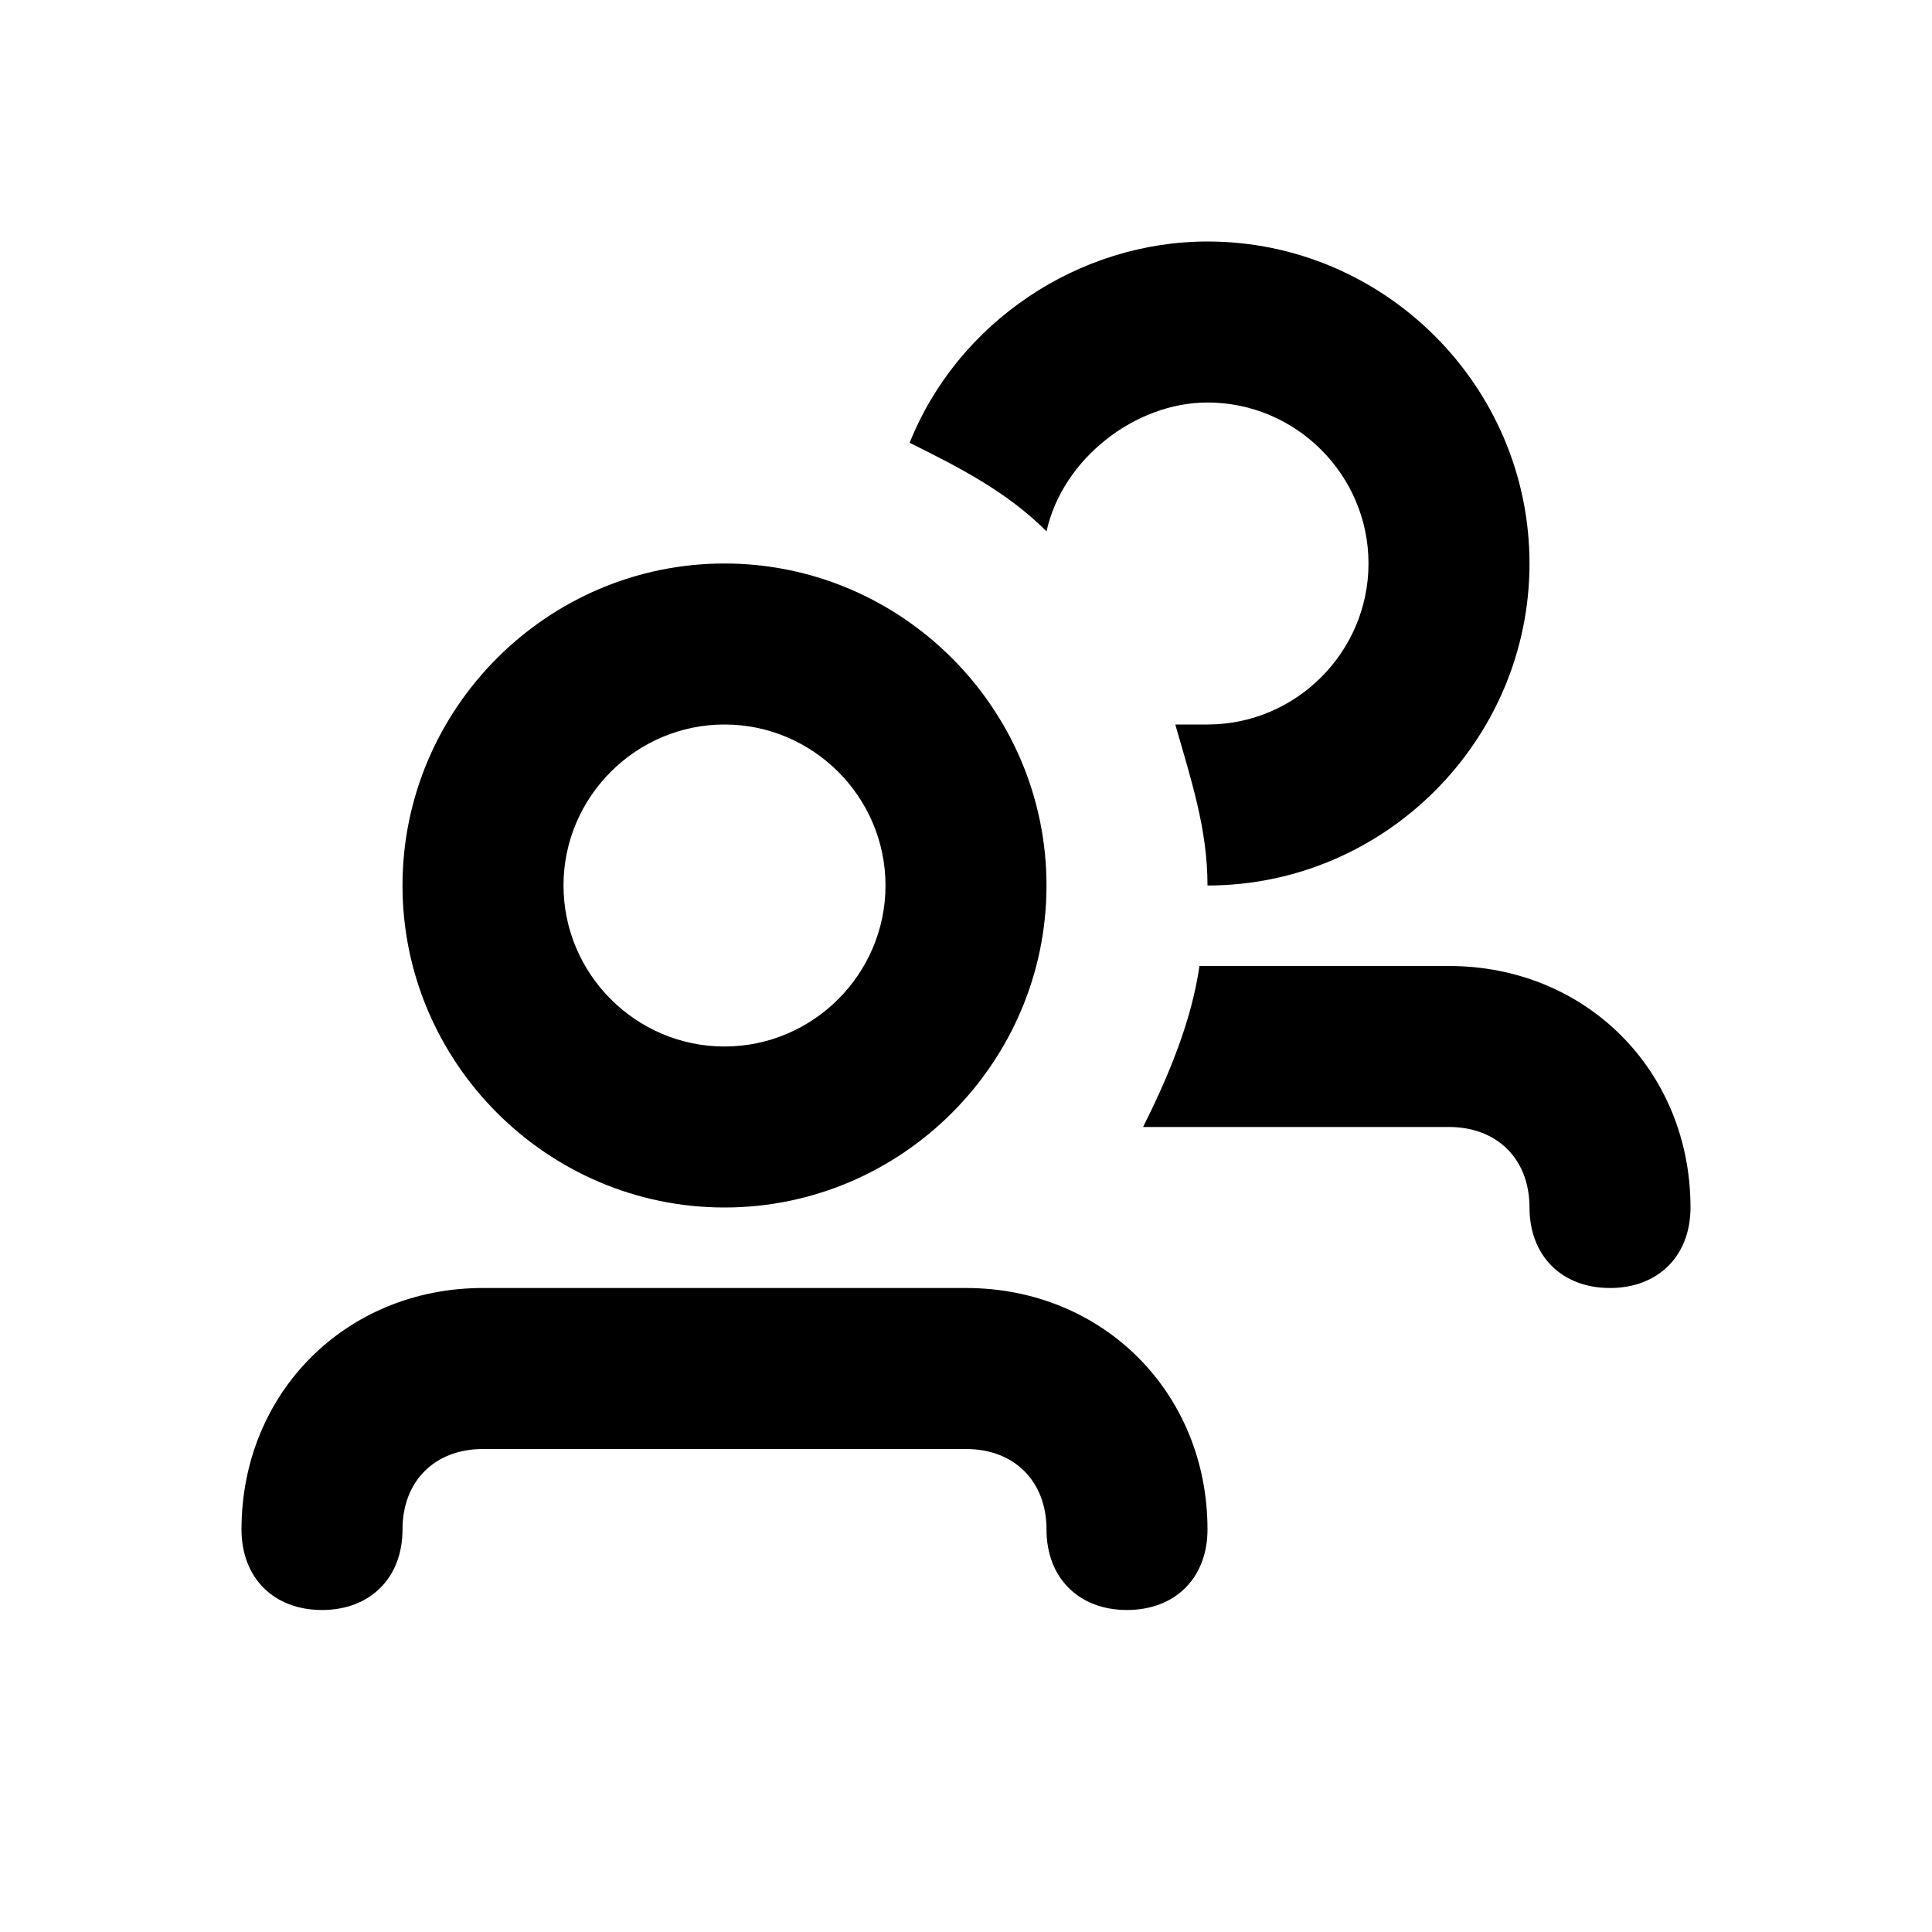
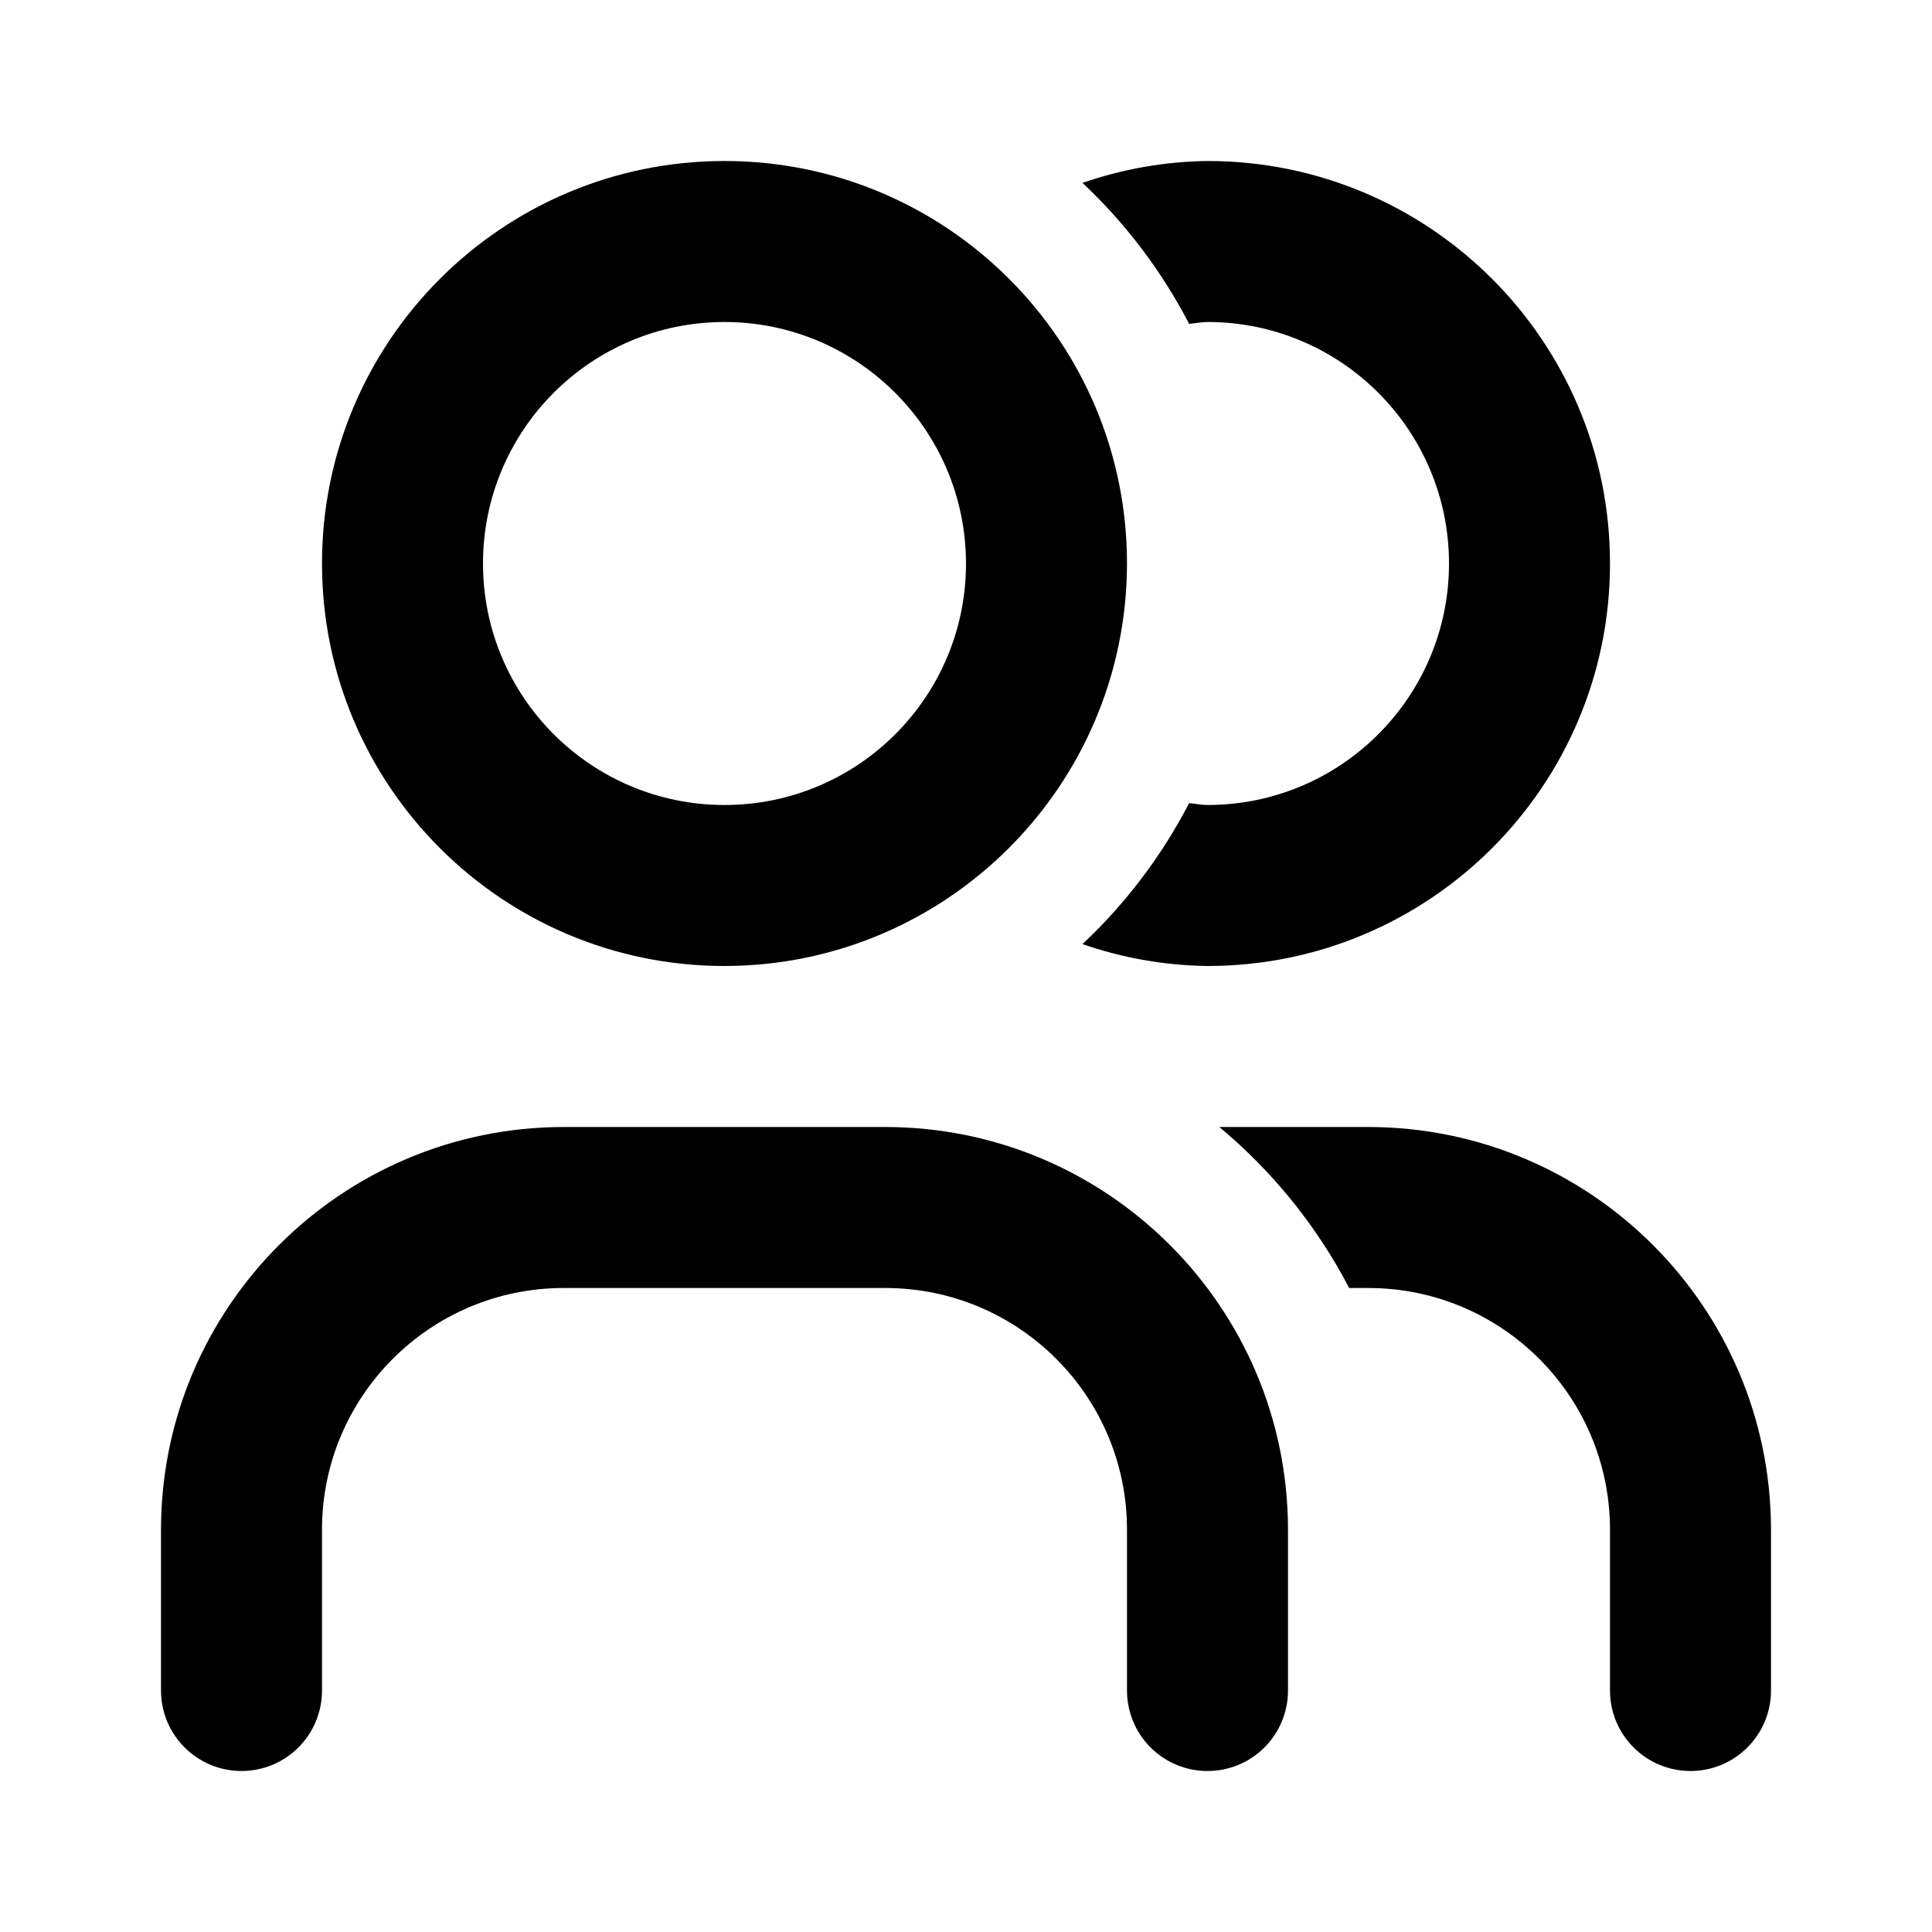
- <svg xmlns="http://www.w3.org/2000/svg" version="1.1" id="Layer_1" x="0px" y="0px" viewBox="0 0 24 24" style="enable-background:new 0 0 24 24;" xml:space="preserve">
-   <g>
-     <path d="M9,15c2.2,0,4-1.8,4-4c0-2.2-1.8-4-4-4s-4,1.8-4,4C5,13.2,6.8,15,9,15z M9,9c1.1,0,2,0.9,2,2s-0.9,2-2,2s-2-0.9-2-2   S7.9,9,9,9z" />
-     <path d="M12,16H6c-1.7,0-3,1.3-3,3c0,0.6,0.4,1,1,1s1-0.4,1-1c0-0.6,0.4-1,1-1h6c0.6,0,1,0.4,1,1c0,0.6,0.4,1,1,1s1-0.4,1-1   C15,17.3,13.7,16,12,16z" />
-     <path d="M15,5c1.1,0,2,0.9,2,2s-0.9,2-2,2c-0.1,0-0.3,0-0.4,0c0.2,0.7,0.4,1.3,0.4,2c2.2,0,4-1.8,4-4c0-2.2-1.8-4-4-4   c-1.6,0-3.1,1-3.7,2.5c0.6,0.3,1.2,0.6,1.7,1.1C13.2,5.7,14.1,5,15,5z" />
-     <path d="M18,12h-3.1c-0.1,0.7-0.4,1.4-0.7,2H18c0.6,0,1,0.4,1,1c0,0.6,0.4,1,1,1s1-0.4,1-1C21,13.3,19.7,12,18,12z" />
+ <svg xmlns="http://www.w3.org/2000/svg" width="24" height="24" viewBox="0 0 24 24">
+   <g id="_02" data-name="02">
+     <g id="people">
+       <g id="new_artwork-2" data-name="new artwork">
+         <path d="M14.772,4.023C14.848,4.017,14.922,4,15,4a3,3,0,0,1,0,6c-.078,0-.152-.017-.228-.023a6.529,6.529,0,0,1-1.325,1.751A4.934,4.934,0,0,0,15,12,5,5,0,0,0,15,2a4.934,4.934,0,0,0-1.553.272A6.529,6.529,0,0,1,14.772,4.023Z" />
+         <path d="M17,14H15.147a6.54,6.54,0,0,1,1.613,2H17a3.003,3.003,0,0,1,3,3v2a1,1,0,0,0,2,0V19A5.006,5.006,0,0,0,17,14Z" />
+         <path d="M9,12a5,5,0,1,1,5-5A5.006,5.006,0,0,1,9,12ZM9,4a3,3,0,1,0,3,3A3.003,3.003,0,0,0,9,4Z" />
+         <path d="M15,22a.999.999,0,0,1-1-1V19a3.003,3.003,0,0,0-3-3H7a3.003,3.003,0,0,0-3,3v2a1,1,0,0,1-2,0V19a5.006,5.006,0,0,1,5-5h4a5.006,5.006,0,0,1,5,5v2A.999.999,0,0,1,15,22Z" />
+       </g>
+     </g>
  </g>
</svg>
